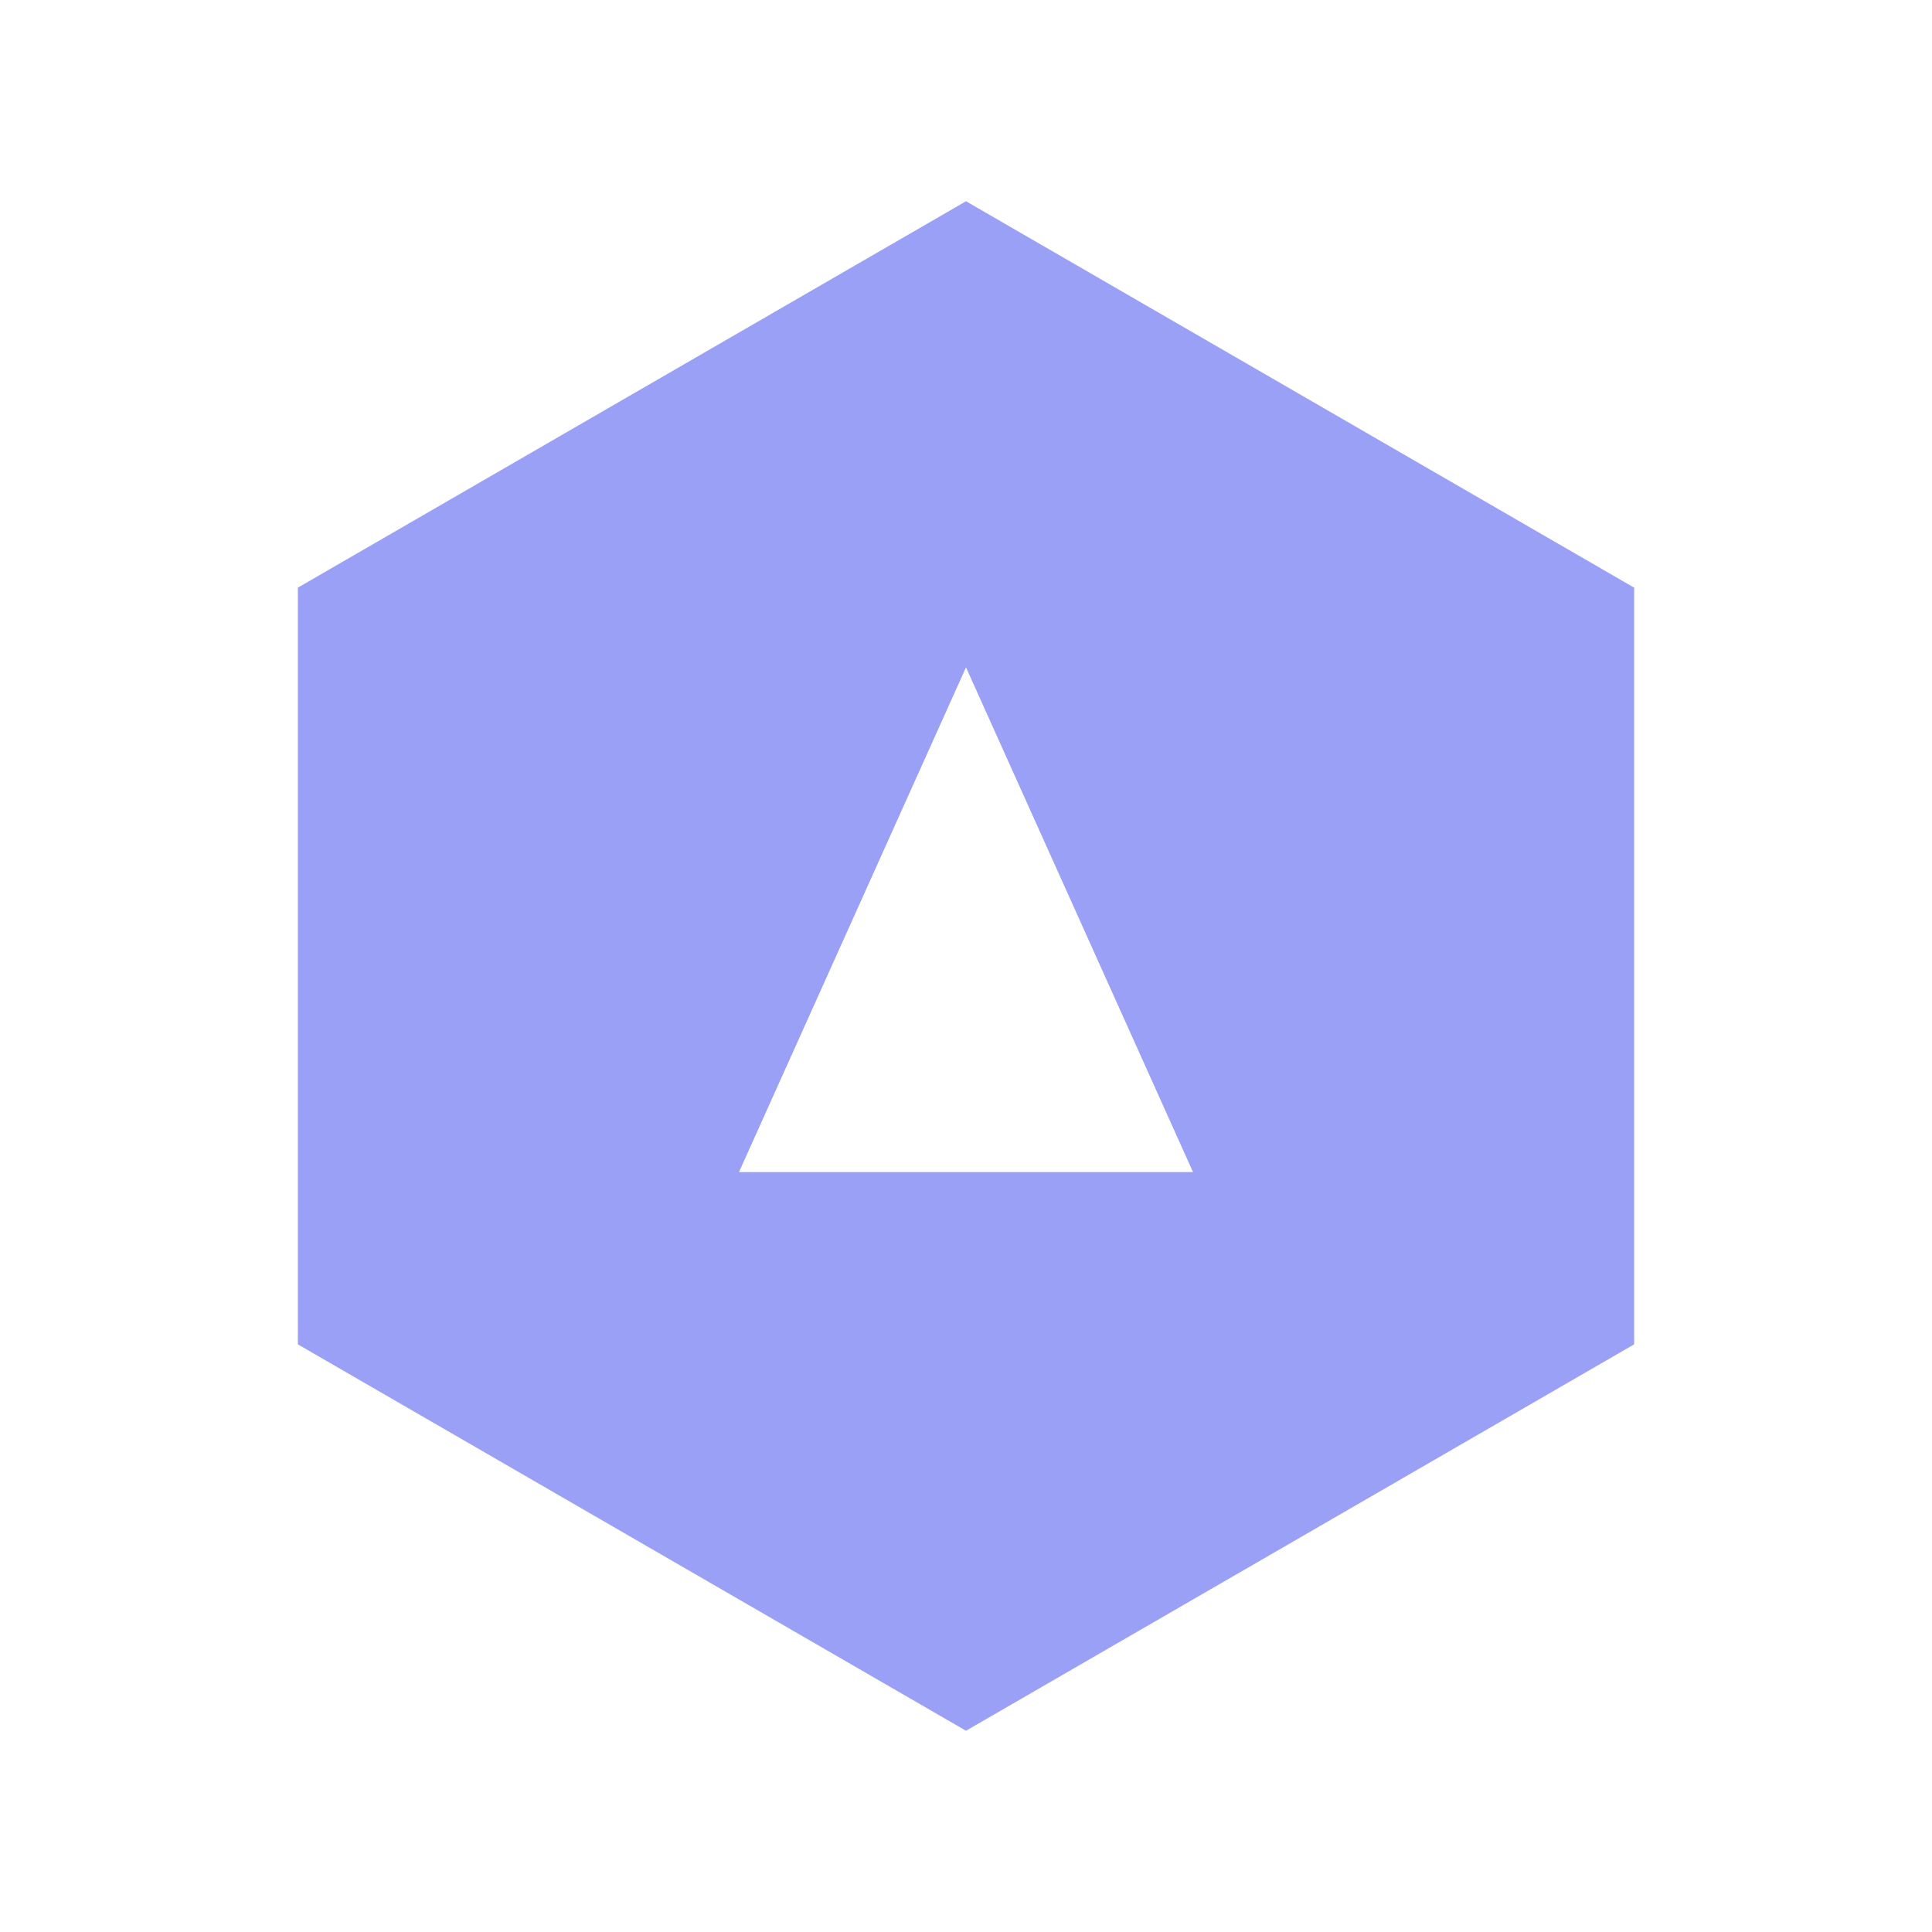
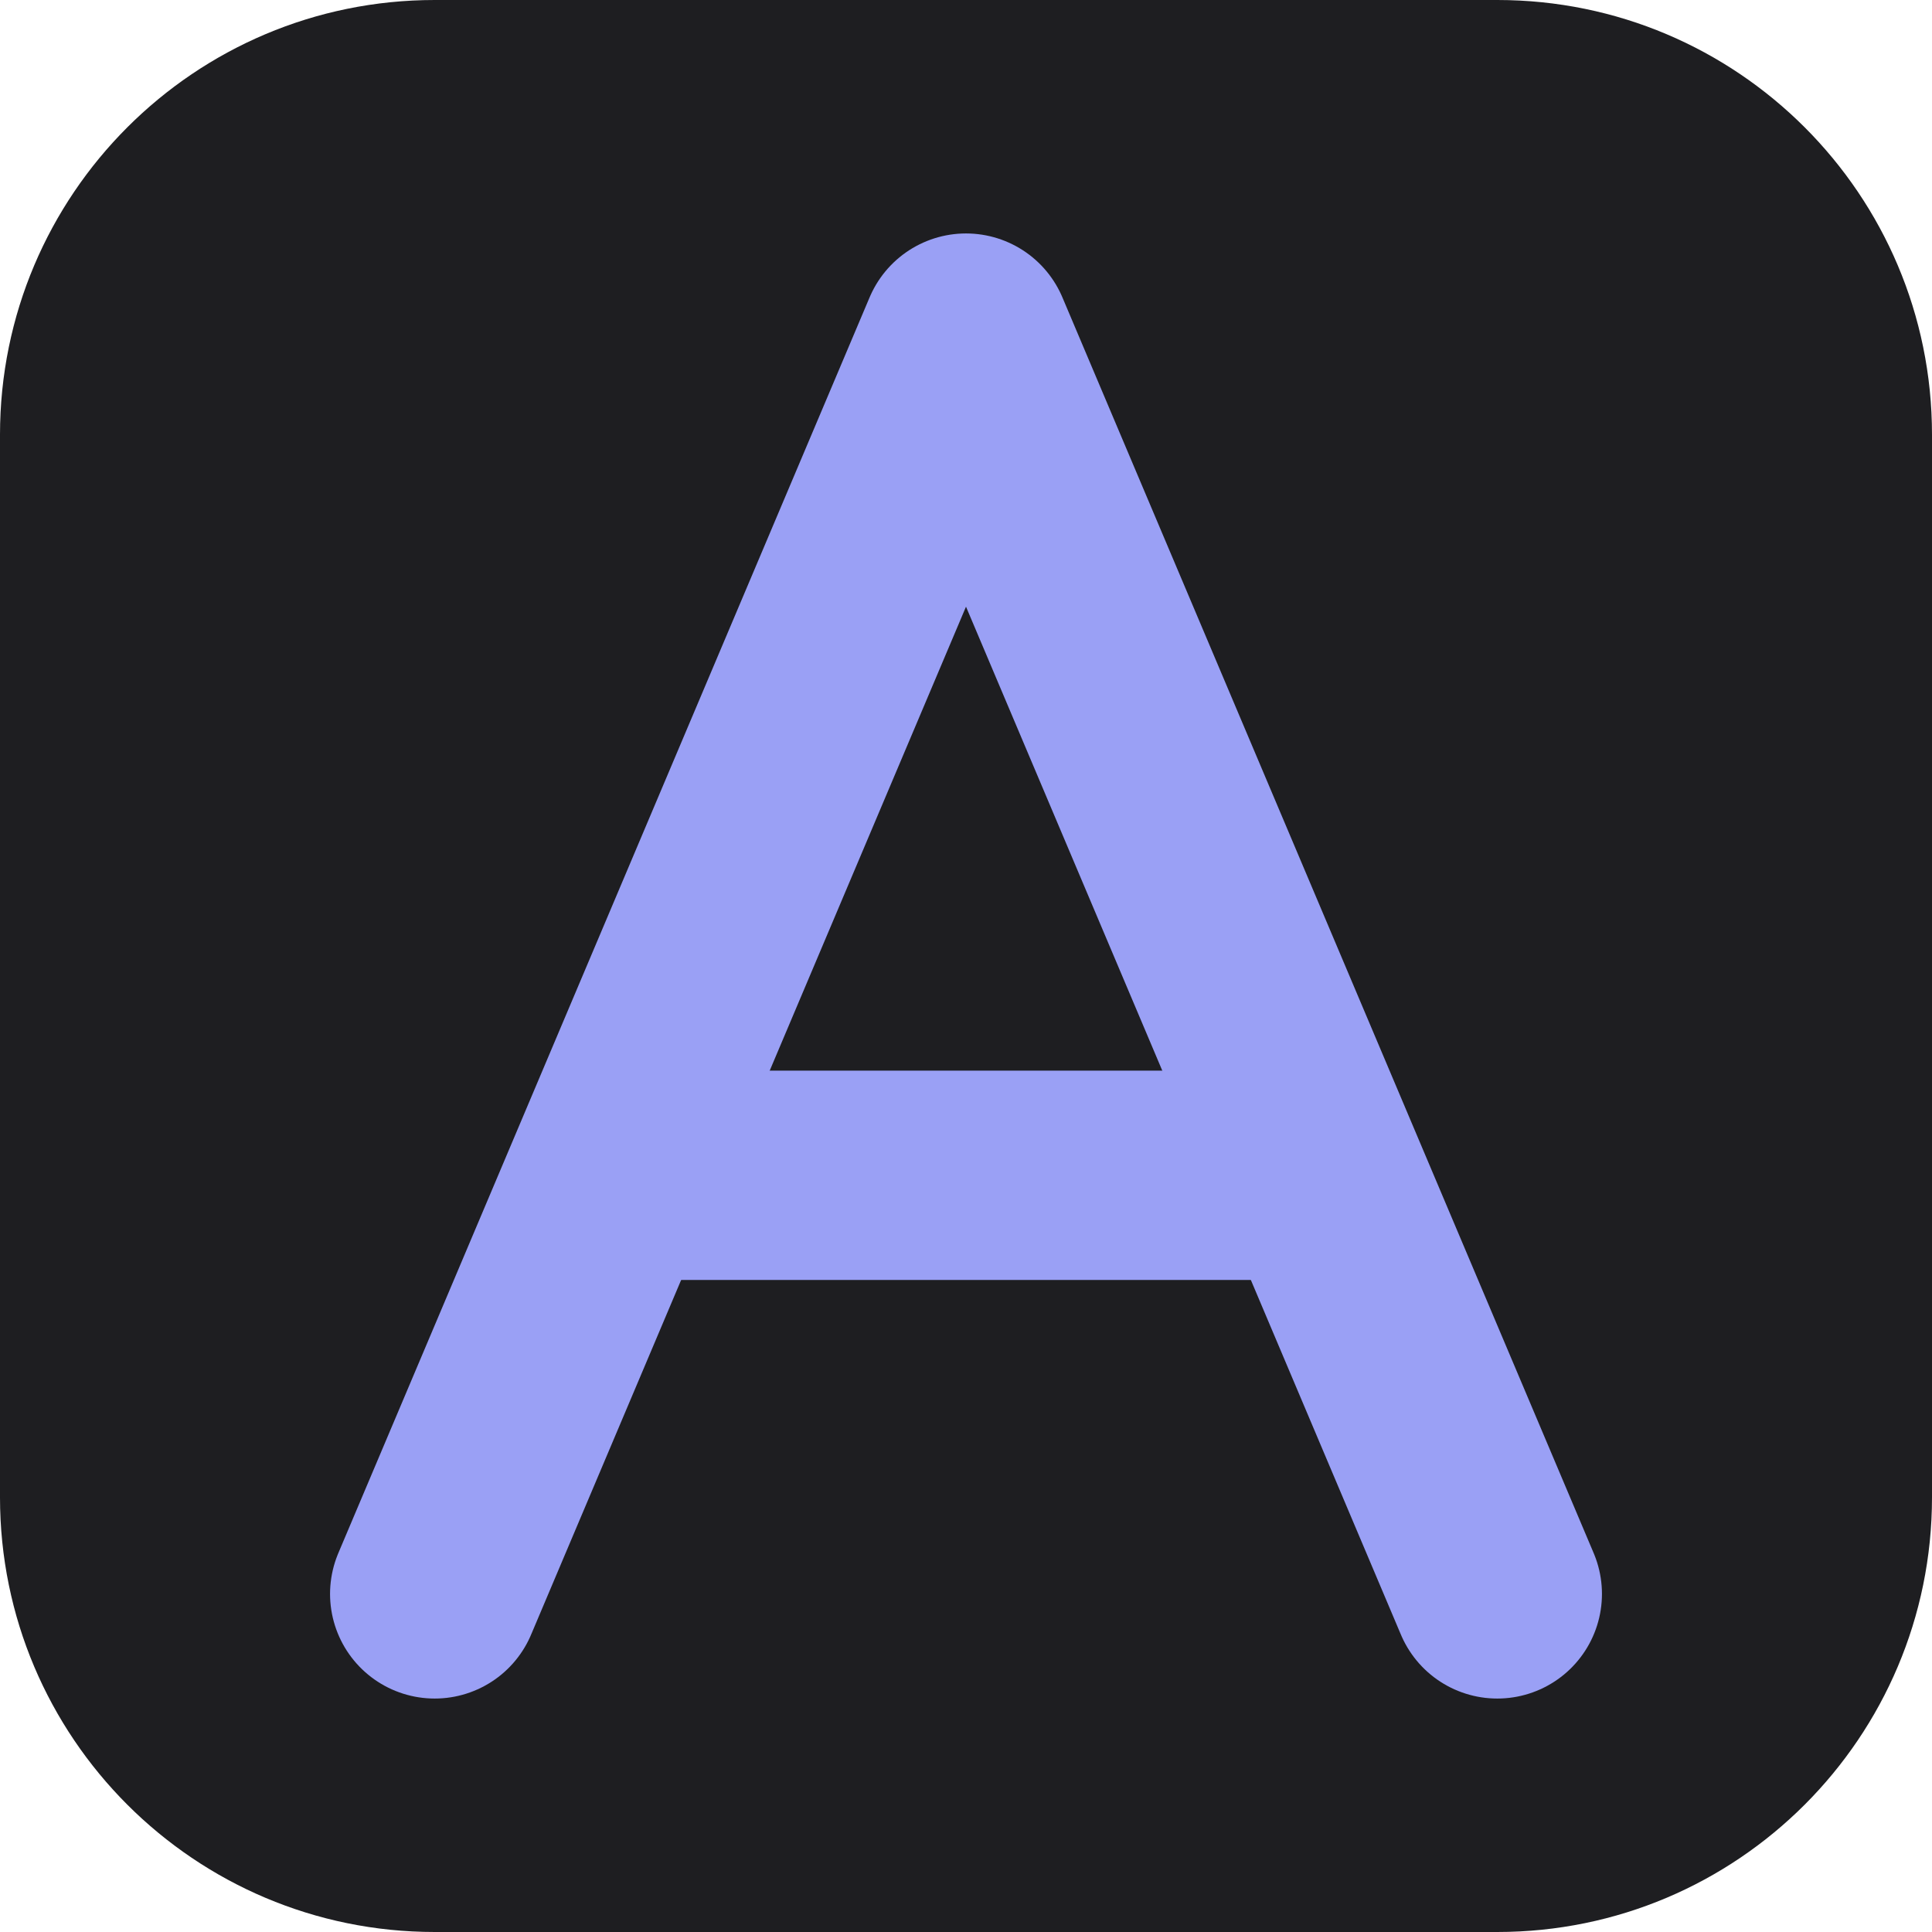
- <svg xmlns="http://www.w3.org/2000/svg" viewBox="0 0 24 24" role="img" aria-label="Aether">
-   <path fill="#9aa0f5" fill-rule="evenodd" d="M12 2.5 20.3 7.3 20.3 16.7 12 21.5 3.7 16.7 3.7 7.3Z M12 8.29 14.82 14.56 9.18 14.56Z" />
+ <svg xmlns="http://www.w3.org/2000/svg" viewBox="0 0 24 24">
+   <rect width="24" height="24" rx="5.4" fill="#1e1e21" />
+   <path d="M5.4 19.8 12 4.2l6.6 15.6" fill="none" stroke="#9aa0f5" stroke-width="2.6" stroke-linecap="round" stroke-linejoin="round" />
+   <path d="M8.1 14.6h7.8" fill="none" stroke="#9aa0f5" stroke-width="2.6" stroke-linecap="round" />
</svg>
